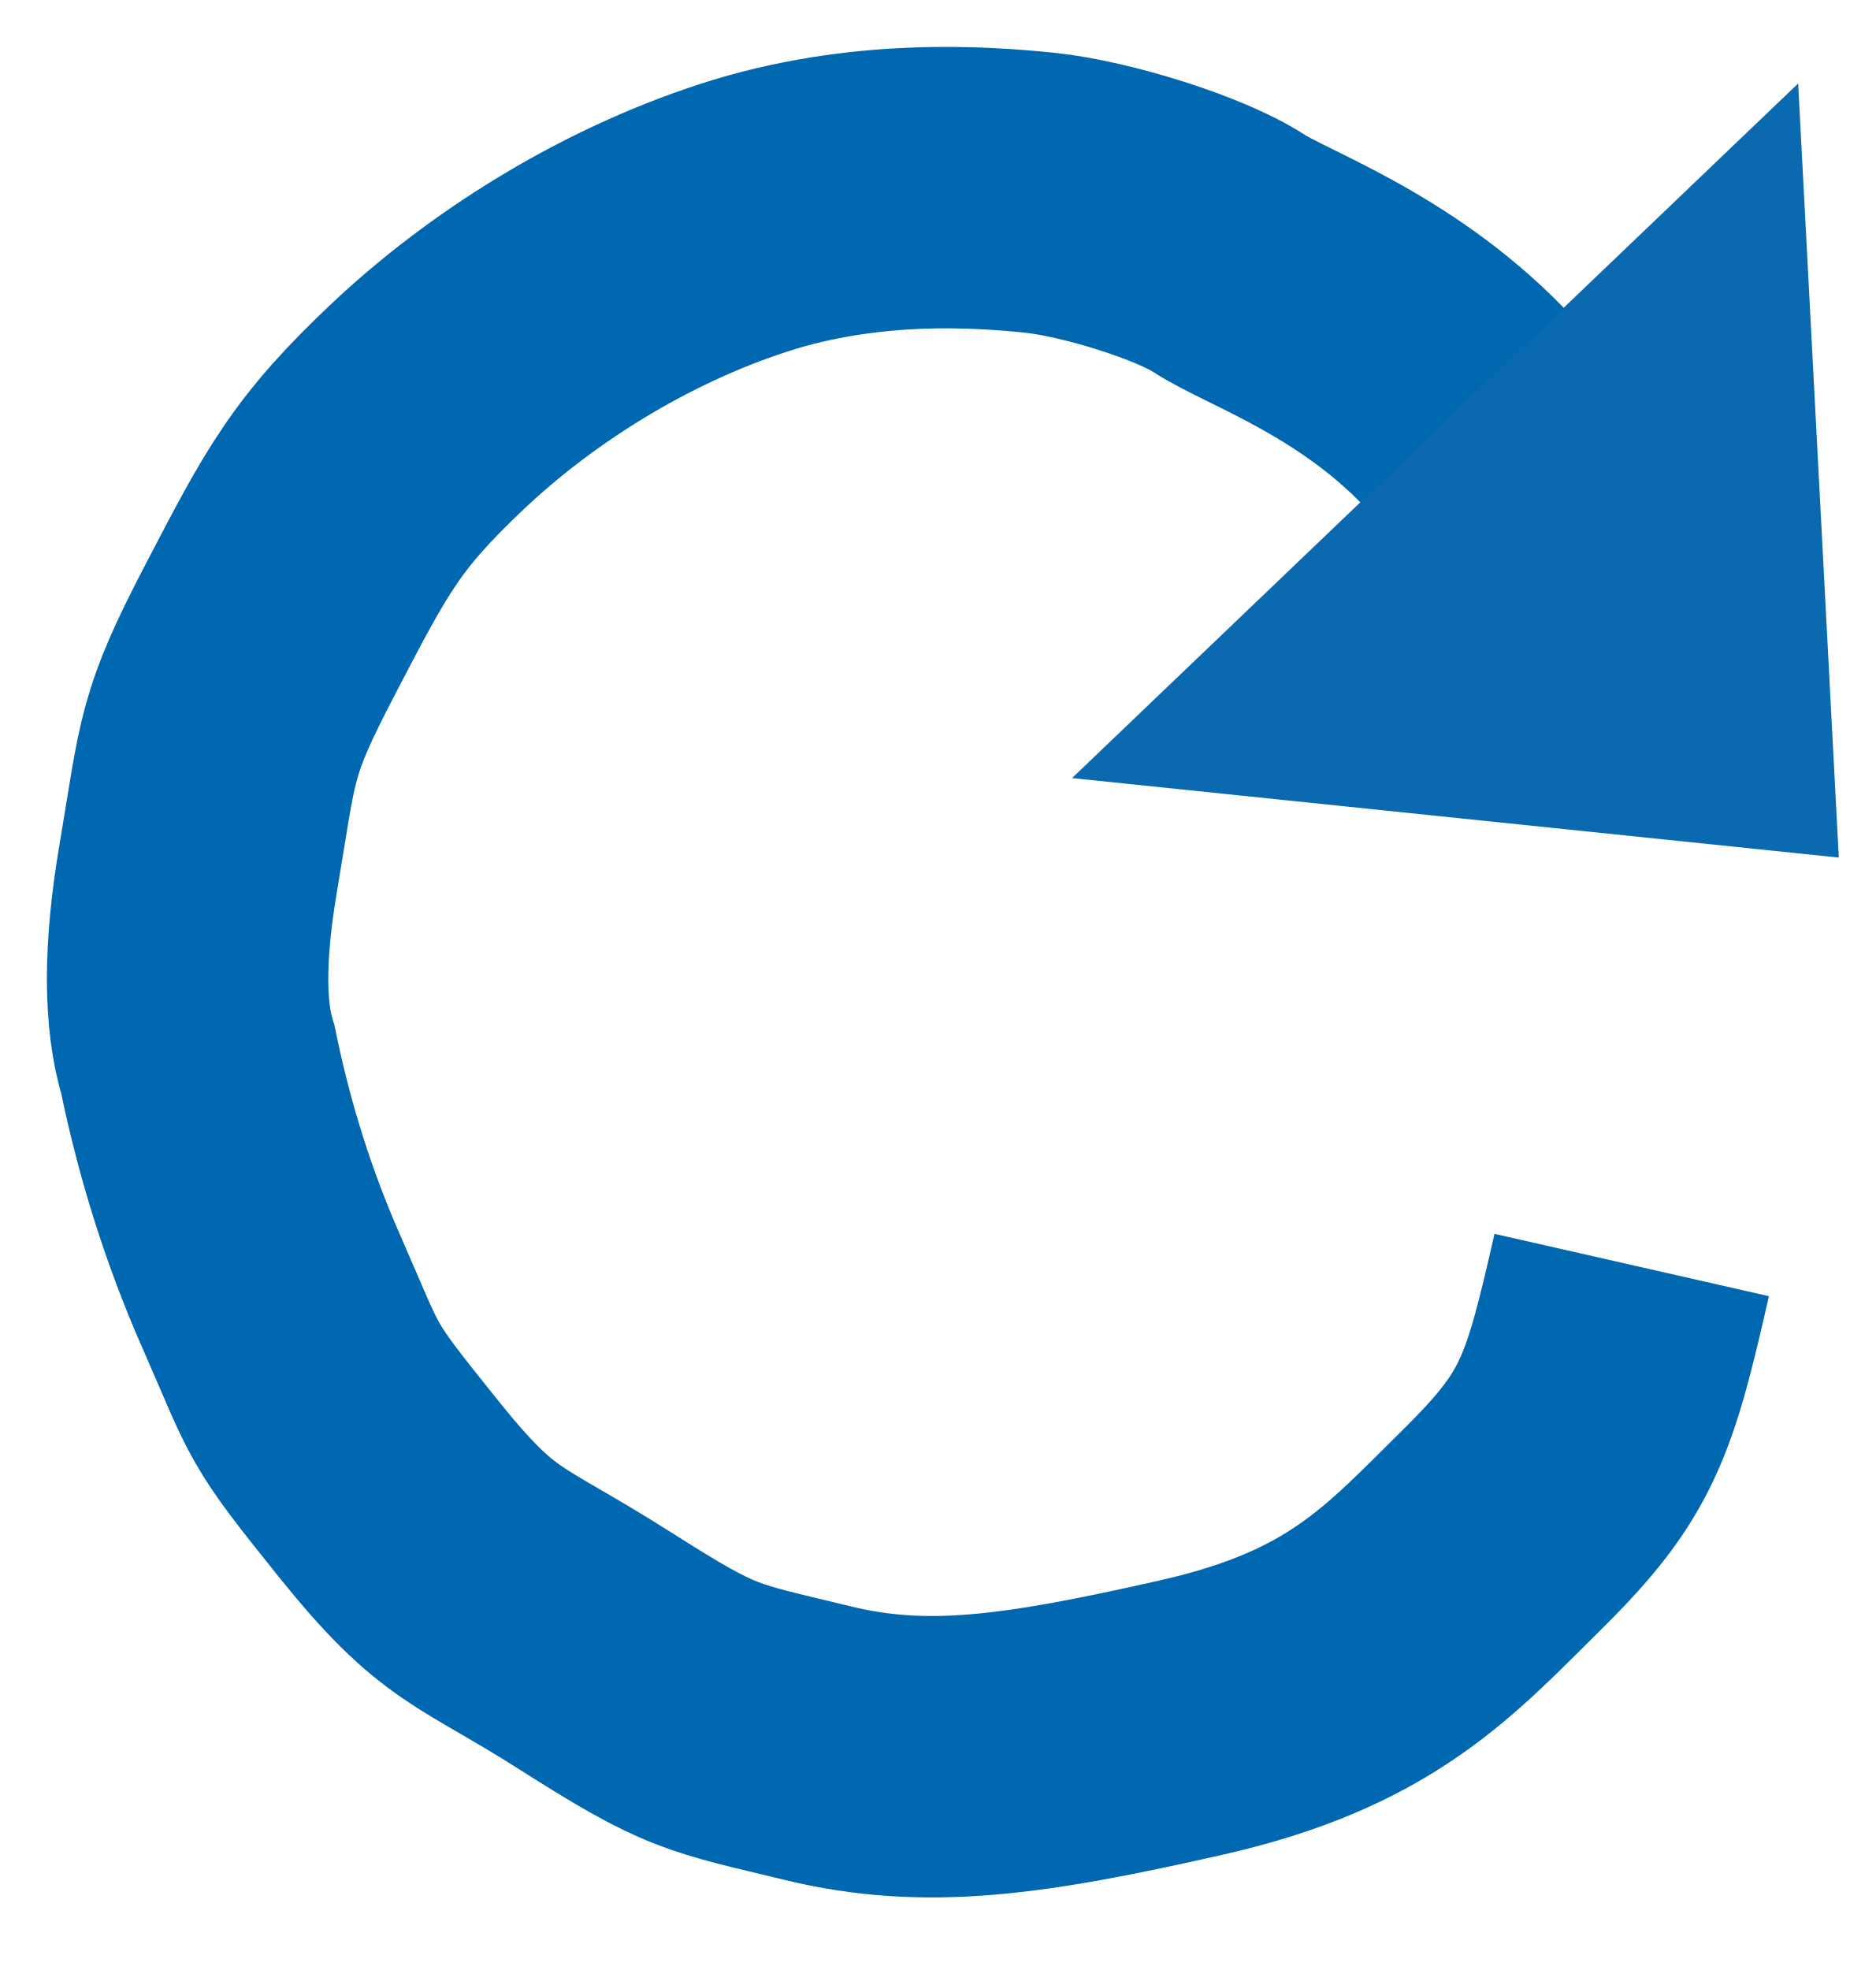
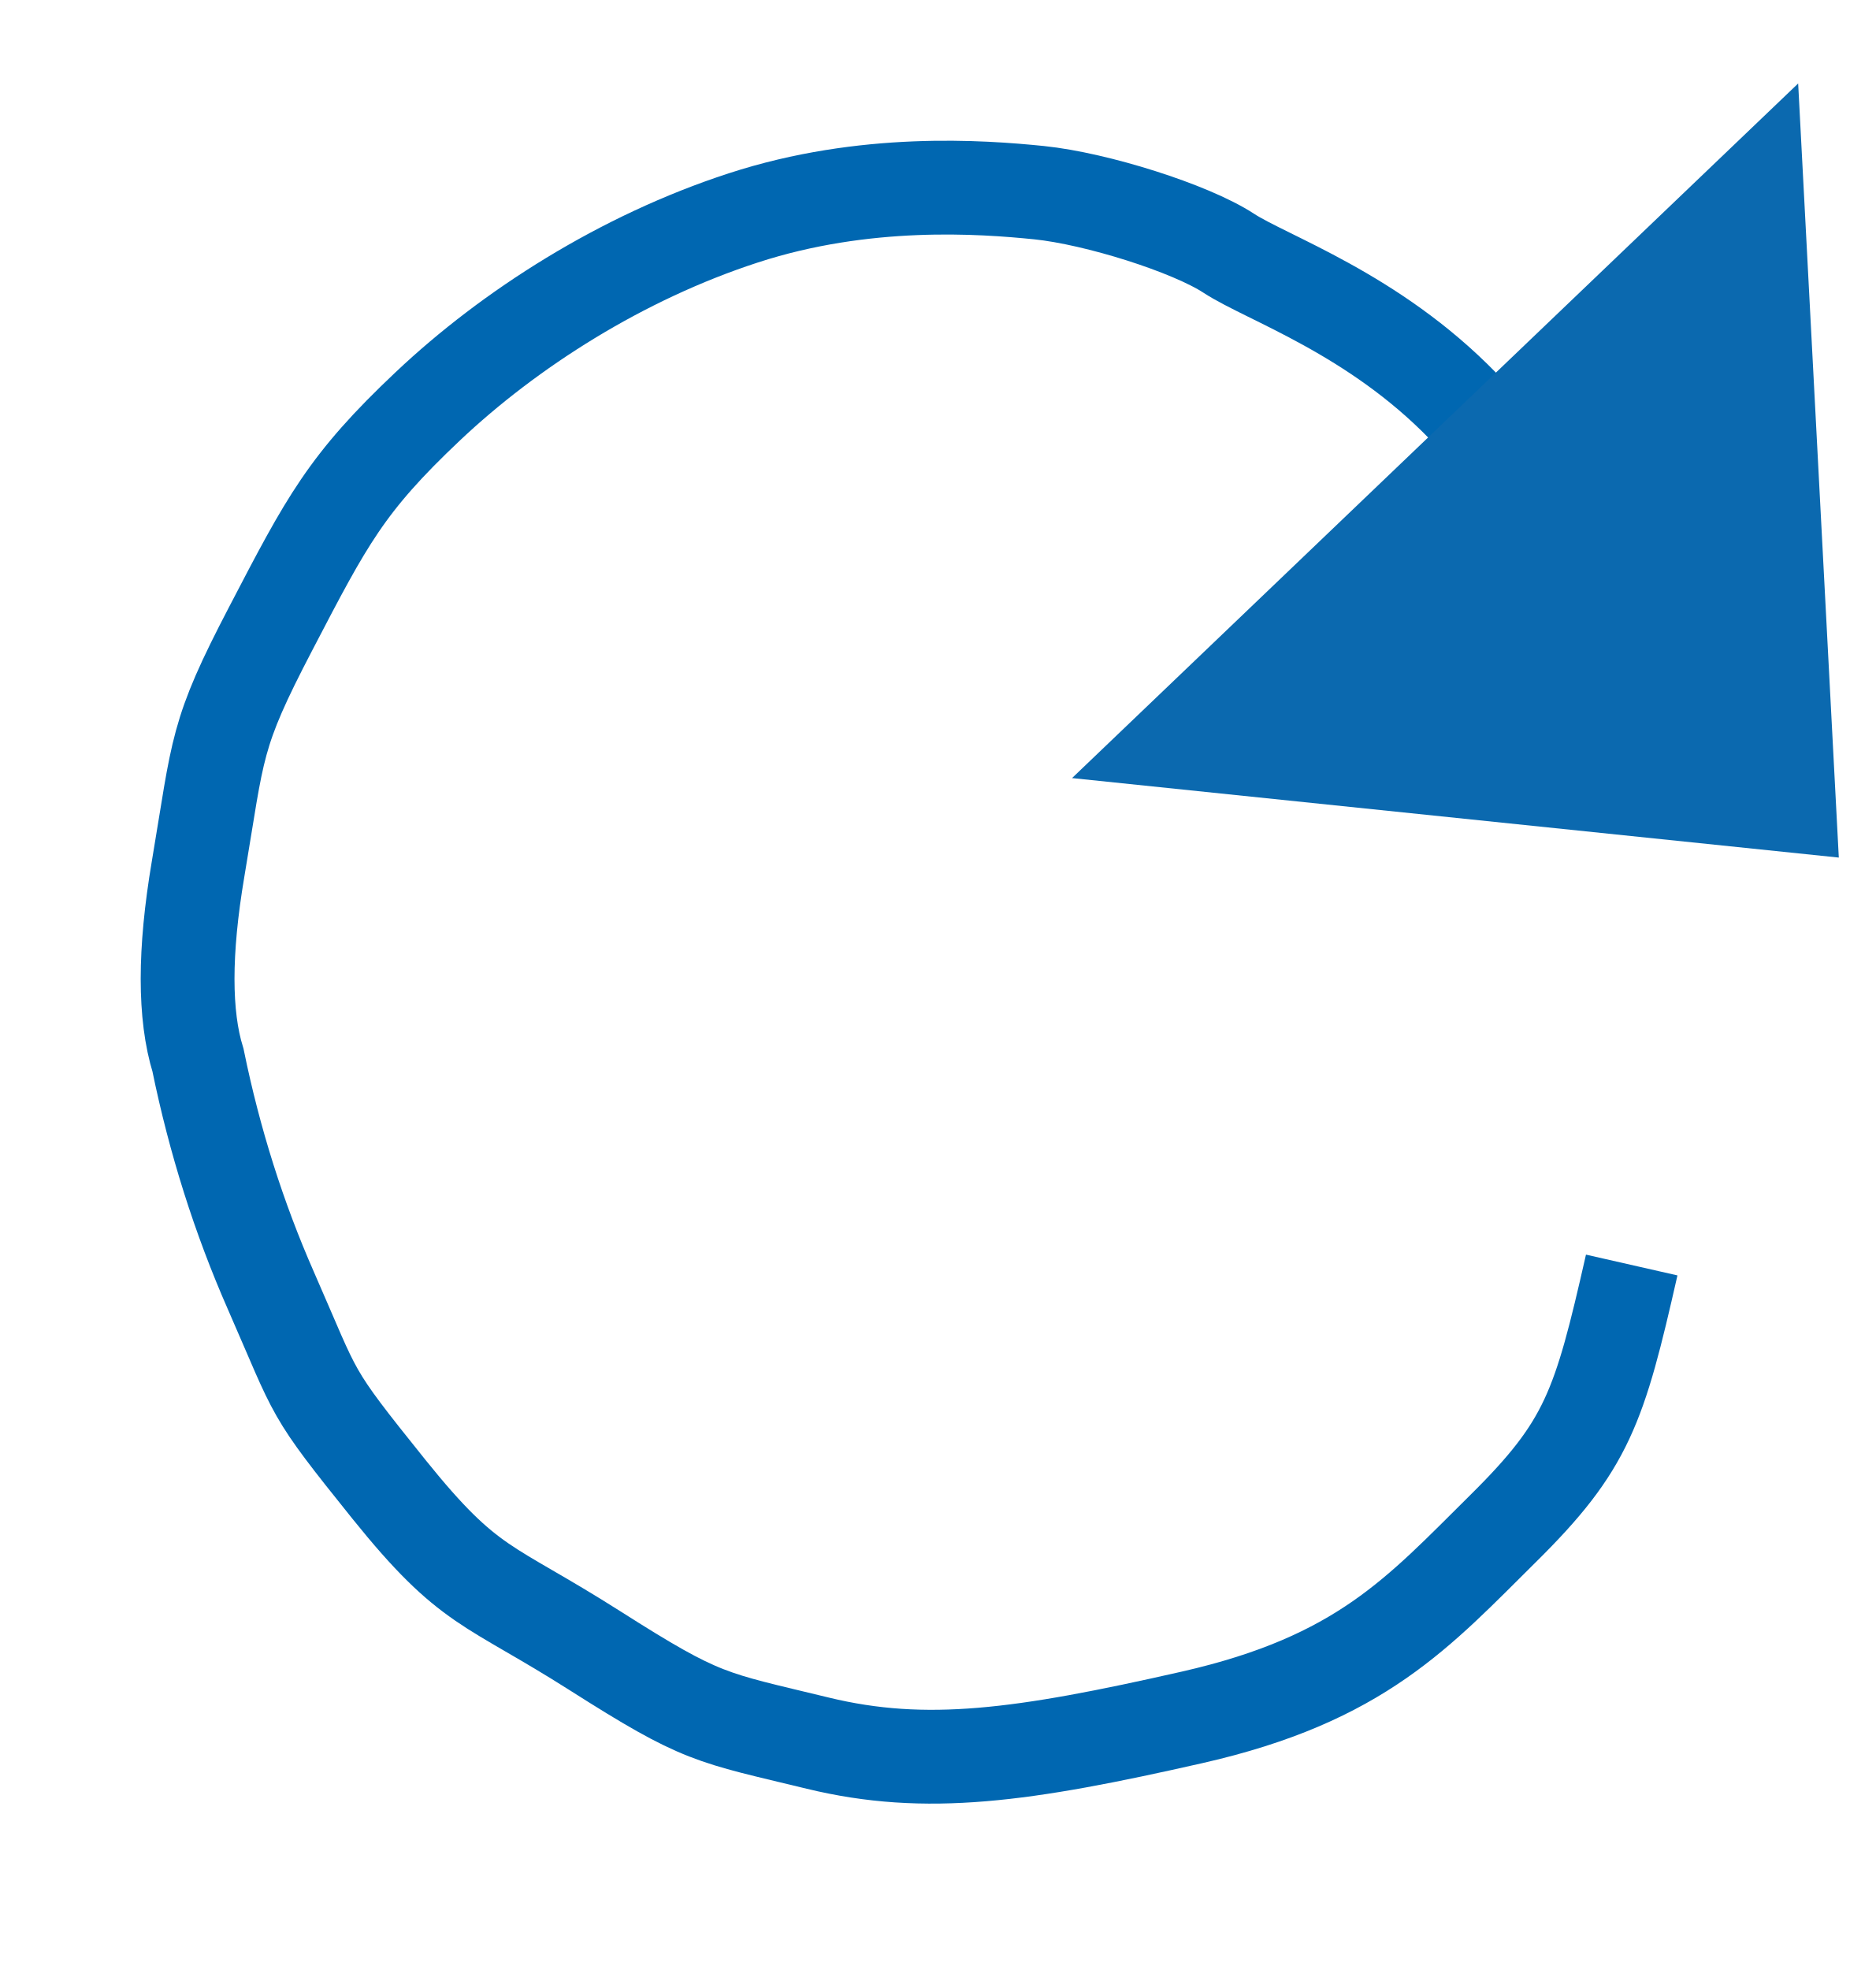
- <svg xmlns="http://www.w3.org/2000/svg" width="20px" height="21px" viewBox="0 0 20 21" version="1.1">
-   <g id="Page-1" stroke="none" stroke-width="1" fill="none" fill-rule="evenodd">
-     <g id="Desktop-HD" transform="translate(-1025, -20)">
-       <g id="RefreshIcon" transform="translate(1027, 20)">
-         <path d="M15.396,13.485 C15.051,15.004 14.923,15.406 14.025,16.294 C13.127,17.182 12.511,17.898 10.709,18.307 C8.907,18.716 7.873,18.862 6.719,18.582 C5.566,18.302 5.494,18.328 4.344,17.597 C3.194,16.866 3.011,16.95 2.145,15.874 C1.28,14.797 1.398,14.92 0.888,13.758 C0.547,12.983 0.288,12.165 0.111,11.302 C-0.037,10.823 -0.037,10.145 0.111,9.268 C0.333,7.953 0.289,7.844 0.888,6.697 C1.486,5.549 1.69,5.153 2.562,4.33 C3.434,3.507 4.627,2.745 5.924,2.323 C7.22,1.9 8.467,1.992 9.079,2.054 C9.691,2.117 10.692,2.433 11.099,2.699 C11.505,2.965 12.641,3.343 13.599,4.33" id="Path-3" stroke="#0067B1" stroke-width="3" />
-         <polygon id="Triangle" fill="#0B69AF" transform="translate(15.47372, 6.690823) rotate(134) translate(-15.47372, -6.690823) " points="15.757 3.456 20.826 9.925 10.122 9.5" />
+ <svg width="20px" height="21px" viewBox="0 0 20 21">
+   <g id="icon" stroke="none" strokeWidth="1" fill="none" fillRule="evenodd">
+     <g id="refresh" transform="translate(-1025, -20)">
+       <g id="refreshIcon" transform="translate(1027, 20)">
+         <path d="M15.396,13.485 C15.051,15.004 14.923,15.406 14.025,16.294 C13.127,17.182 12.511,17.898 10.709,18.307 C8.907,18.716 7.873,18.862 6.719,18.582 C5.566,18.302 5.494,18.328 4.344,17.597 C3.194,16.866 3.011,16.95 2.145,15.874 C1.28,14.797 1.398,14.92 0.888,13.758 C0.547,12.983 0.288,12.165 0.111,11.302 C-0.037,10.823 -0.037,10.145 0.111,9.268 C0.333,7.953 0.289,7.844 0.888,6.697 C1.486,5.549 1.69,5.153 2.562,4.33 C3.434,3.507 4.627,2.745 5.924,2.323 C7.22,1.9 8.467,1.992 9.079,2.054 C9.691,2.117 10.692,2.433 11.099,2.699 C11.505,2.965 12.641,3.343 13.599,4.33" id="path-1" stroke="#0067B1" strokeWidth="3" />
+         <polygon id="path-2" fill="#0B69AF" transform="translate(15.47372, 6.690823) rotate(134) translate(-15.47372, -6.690823) " points="15.757 3.456 20.826 9.925 10.122 9.5" />
      </g>
    </g>
  </g>
</svg>
